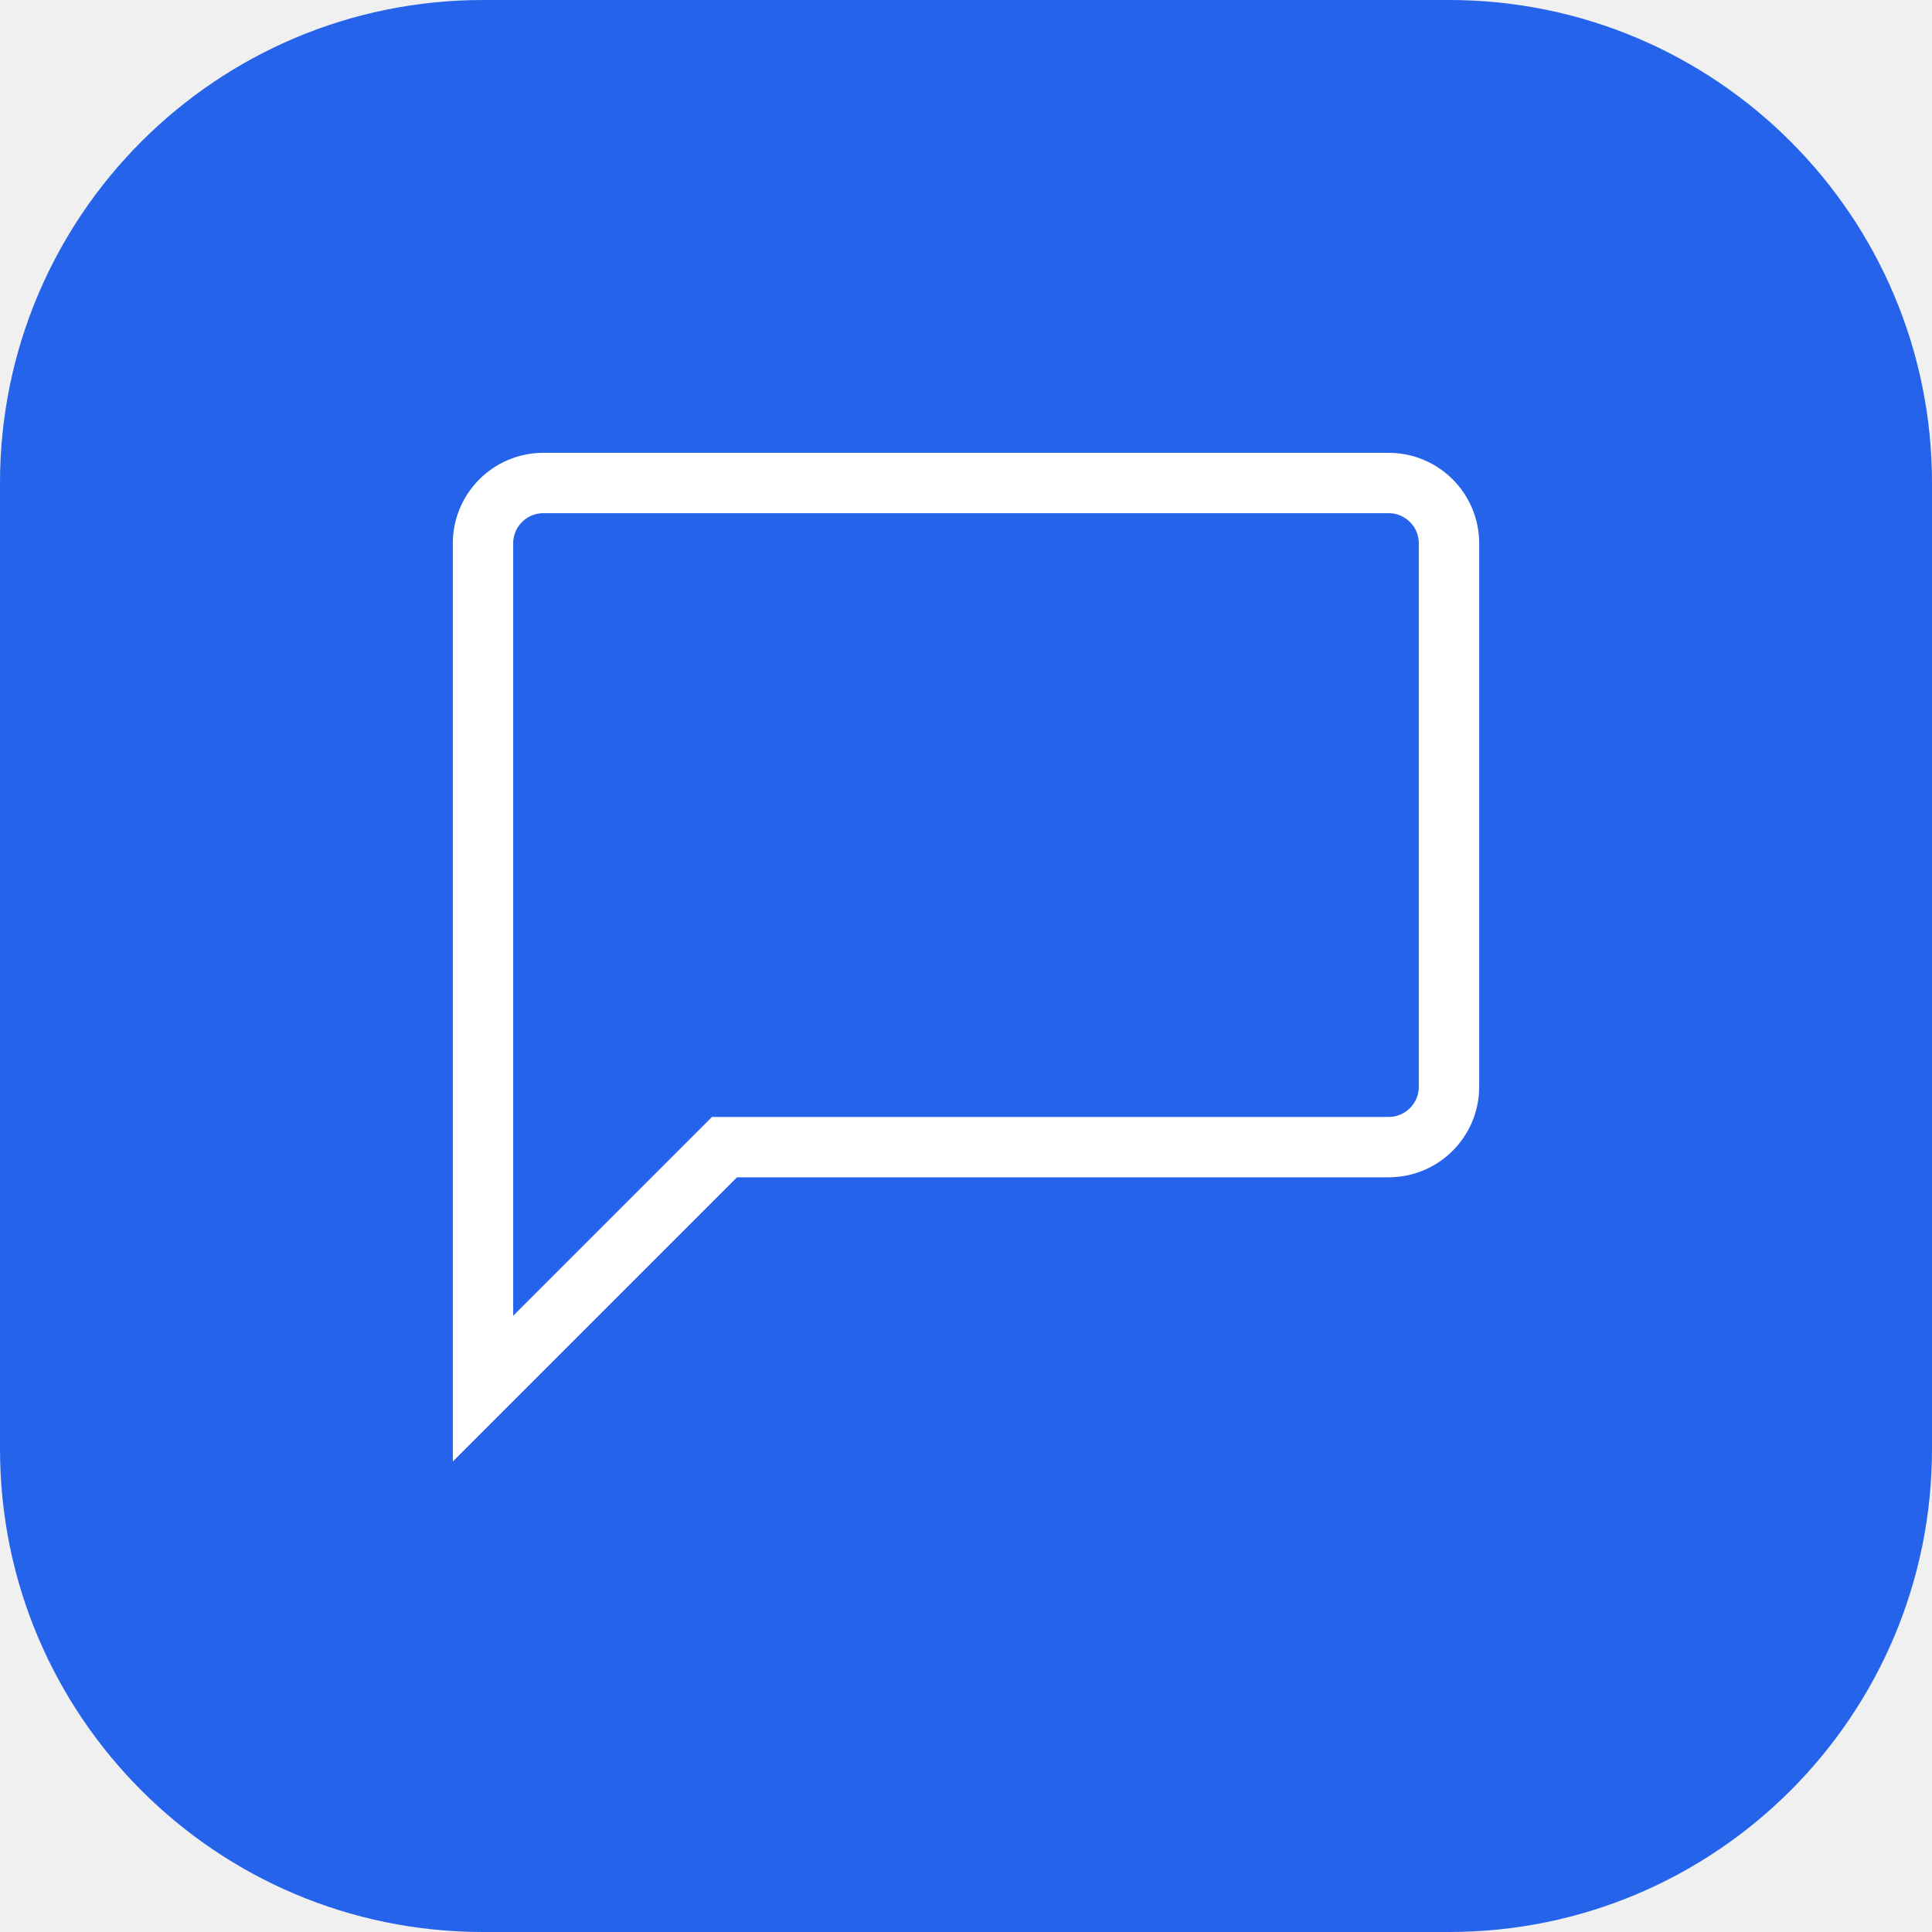
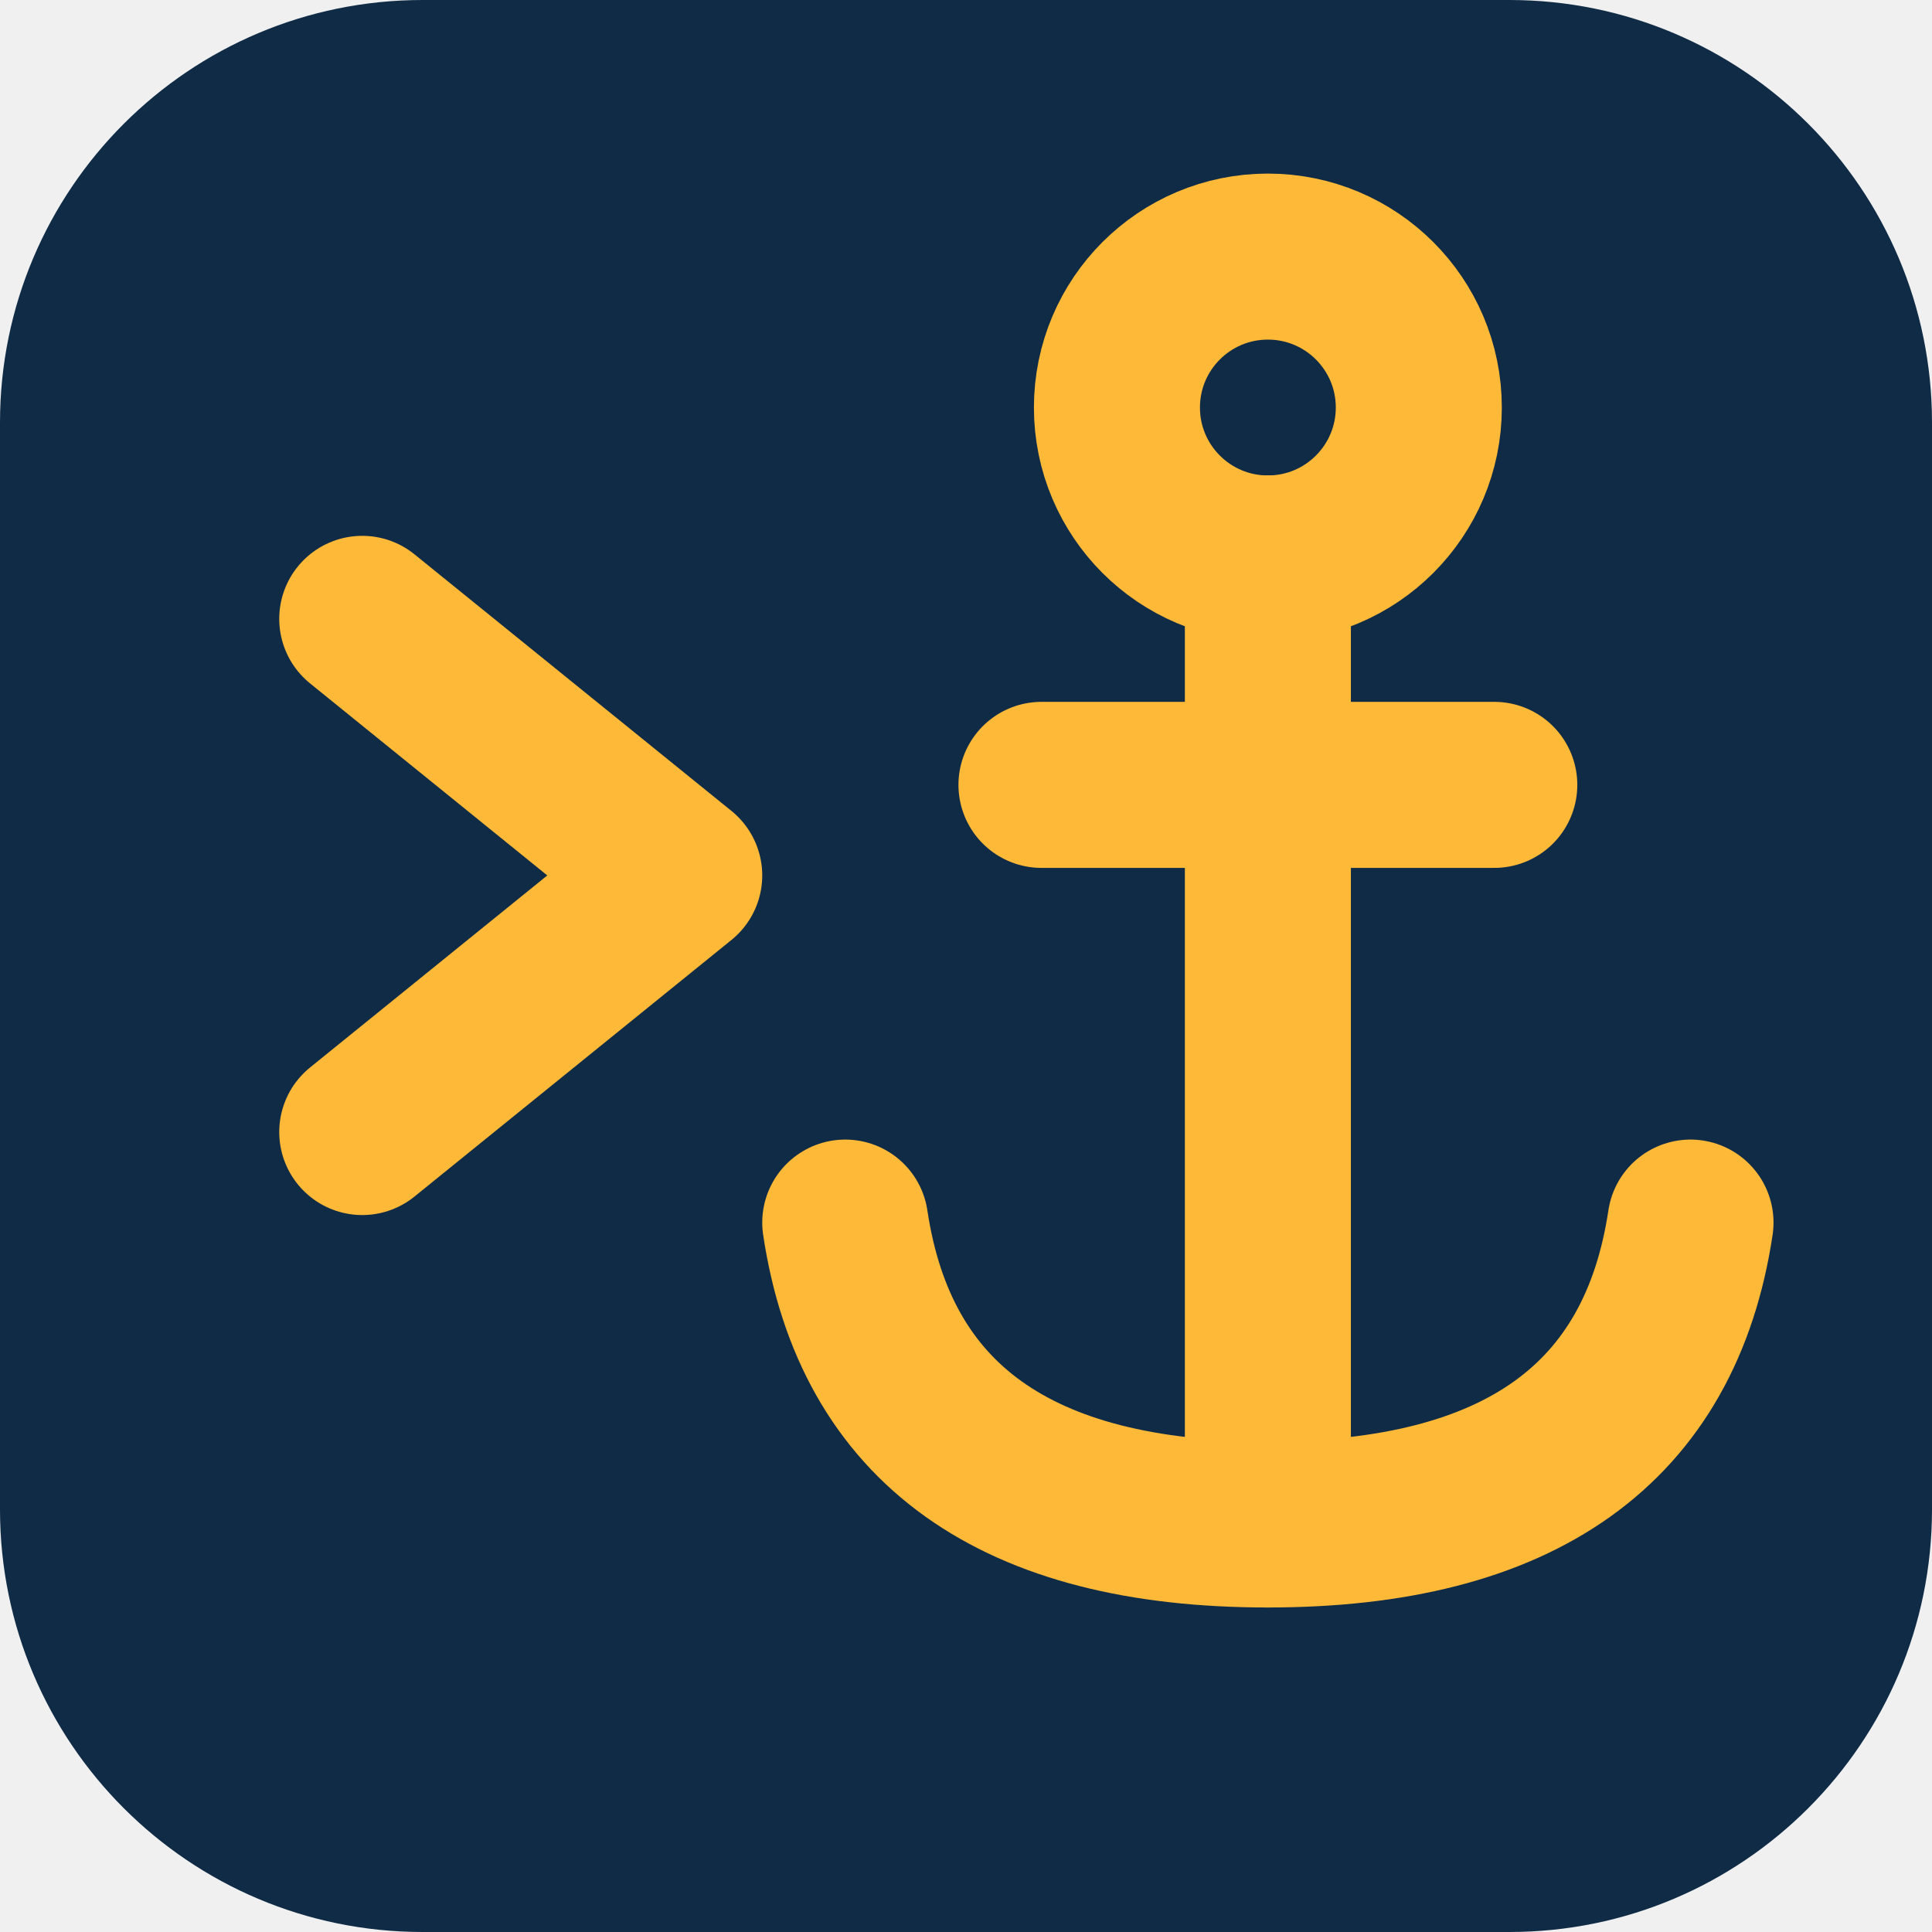
- <svg xmlns="http://www.w3.org/2000/svg" width="32" height="32" viewBox="0 0 32 32" fill="none">
-   <rect width="32" height="32" rx="8" fill="hsl(221.2 83.2% 53.3%)" />
-   <path d="M8 9C8 8.448 8.448 8 9 8H23C23.552 8 24 8.448 24 9V18C24 18.552 23.552 19 23 19H12L8 23V9Z" stroke="white" strokeWidth="2" strokeLinecap="round" strokeLinejoin="round" fill="none" />
+ <svg xmlns="http://www.w3.org/2000/svg" width="64" height="64" viewBox="0 0 64 64">
+   <rect width="64" height="64" rx="14" fill="#0f2b46" />
+   <g fill="none" stroke="#ffb938" stroke-width="5.5" stroke-linecap="round" stroke-linejoin="round">
+     <path d="M12 20.5 L22.5 29 L12 37.5" />
+     <circle cx="42" cy="13.5" r="5" />
+     <path d="M42 18.5 V50.5" />
+     <path d="M34.5 26 H49.5" />
+     <path d="M28 40.5 Q29.5 50.5 42 50.5 Q54.5 50.5 56 40.5" />
+   </g>
</svg>
